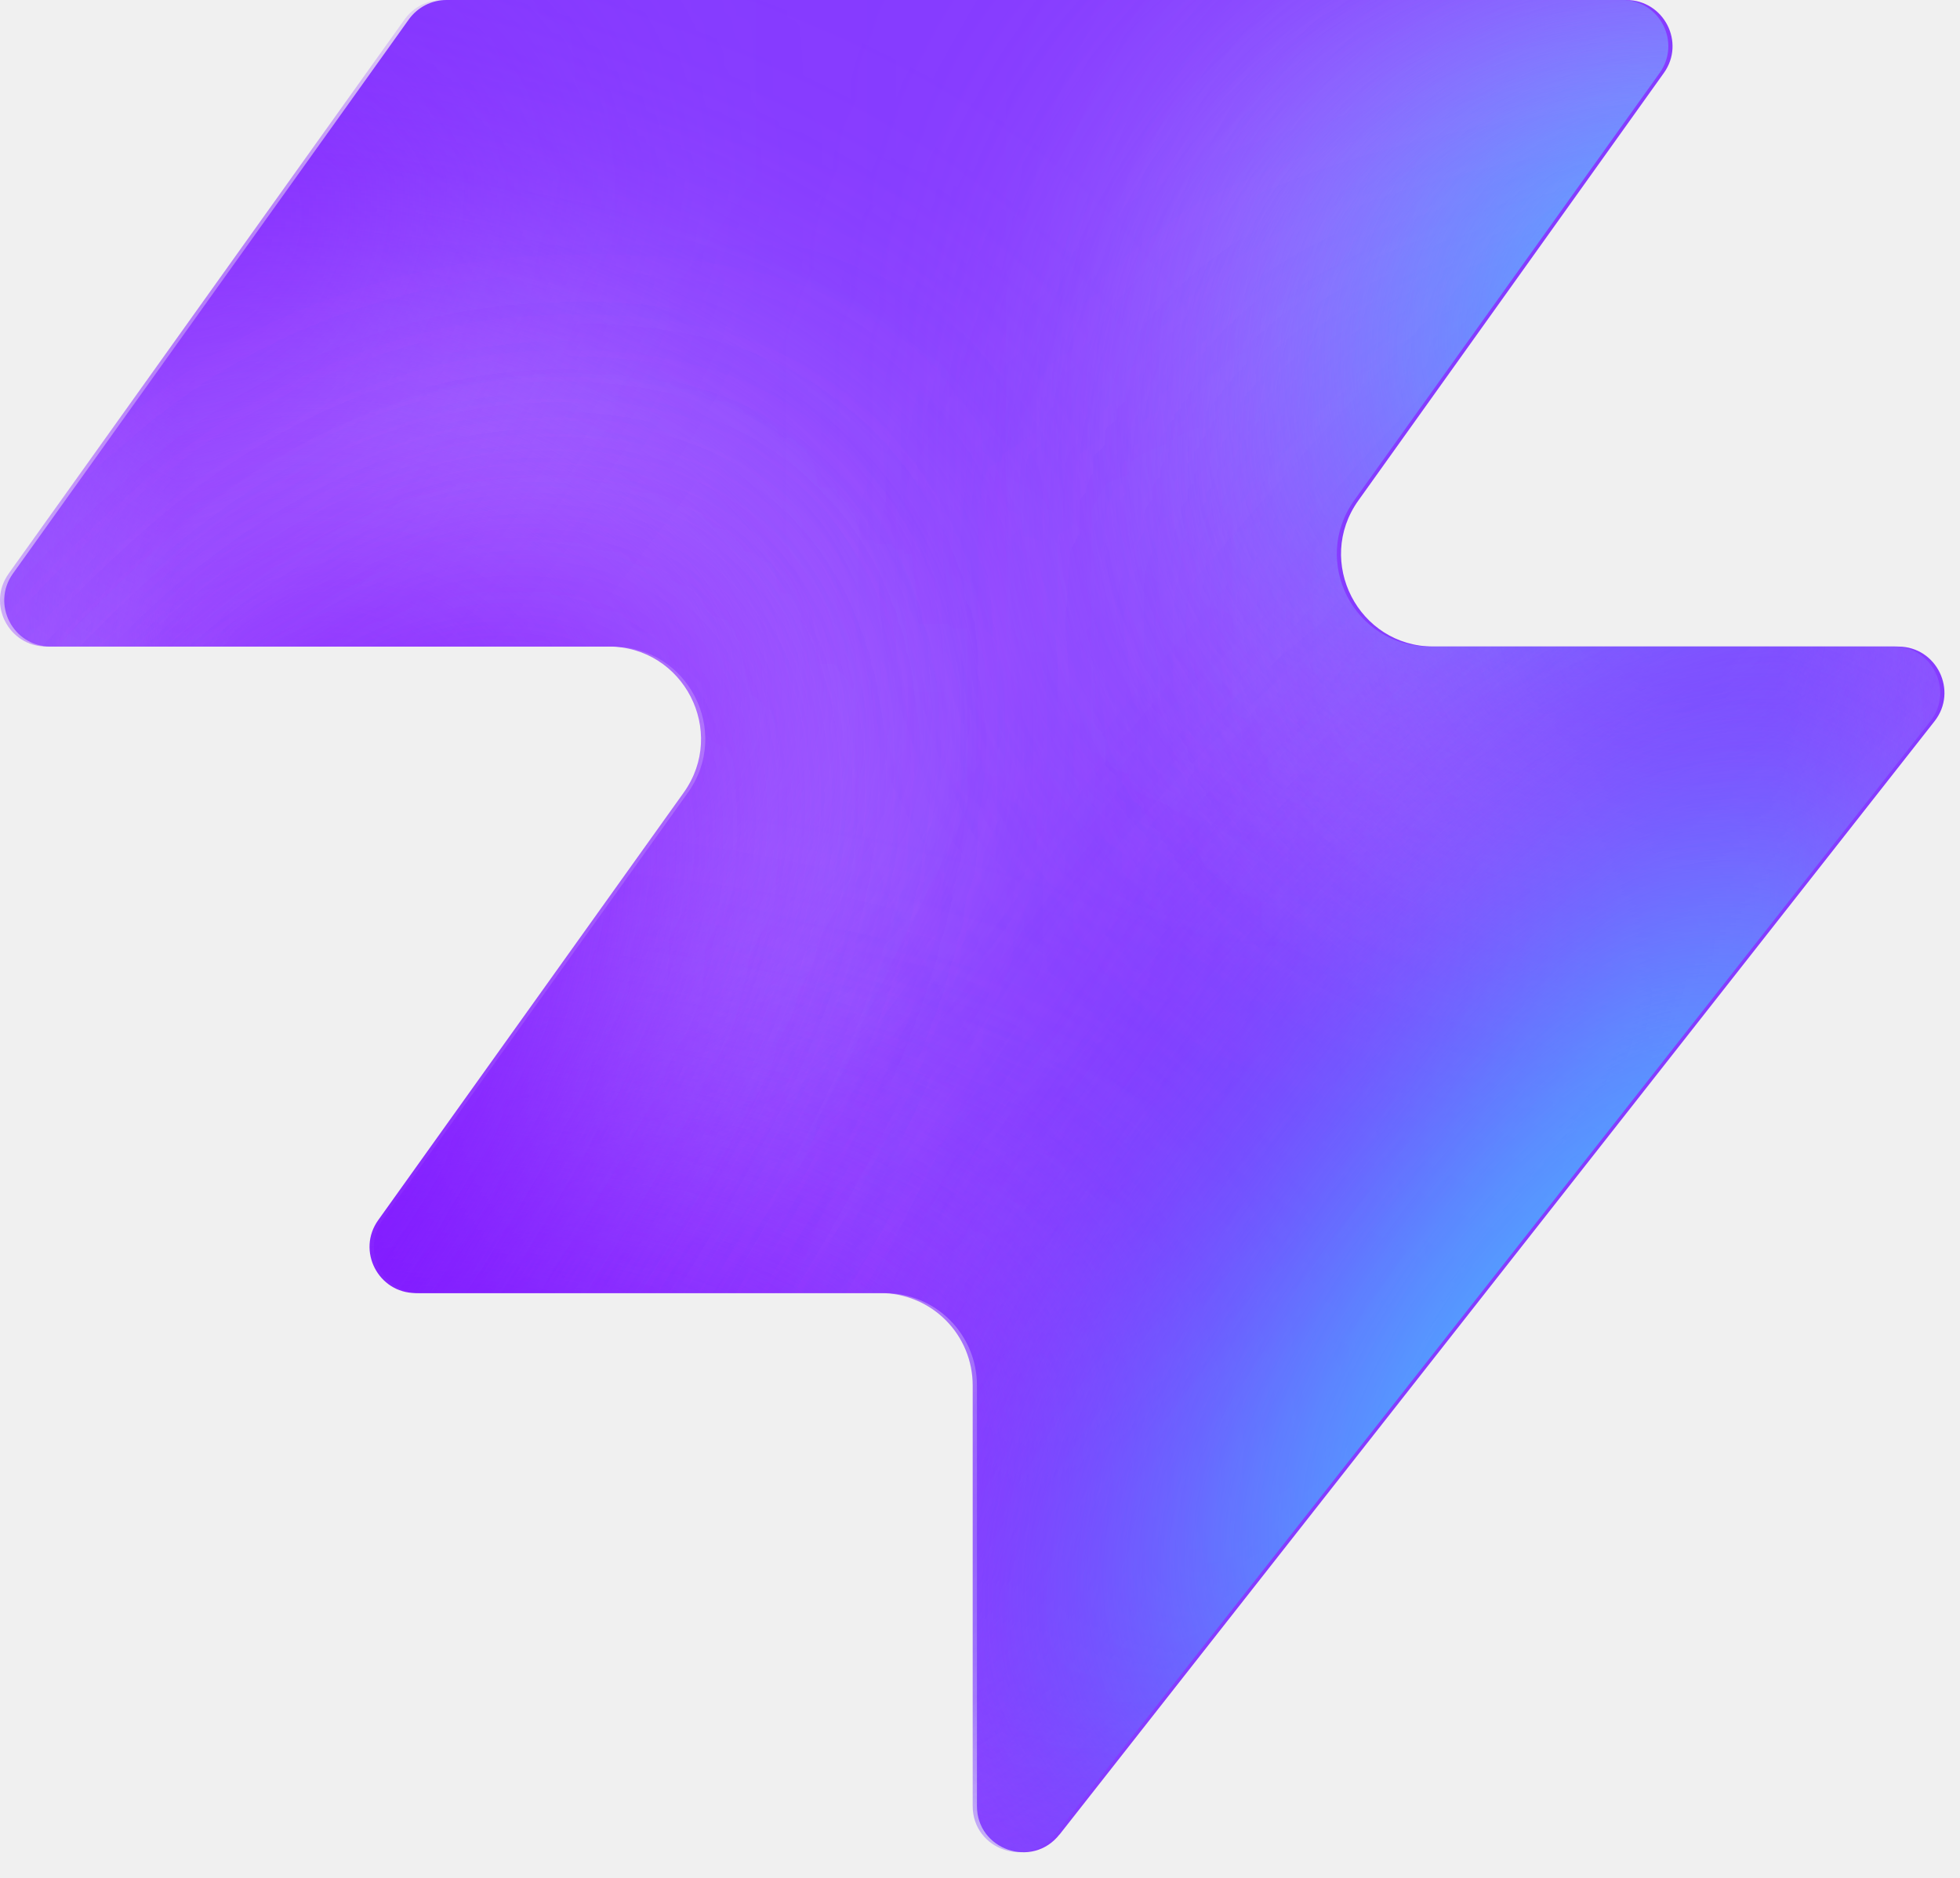
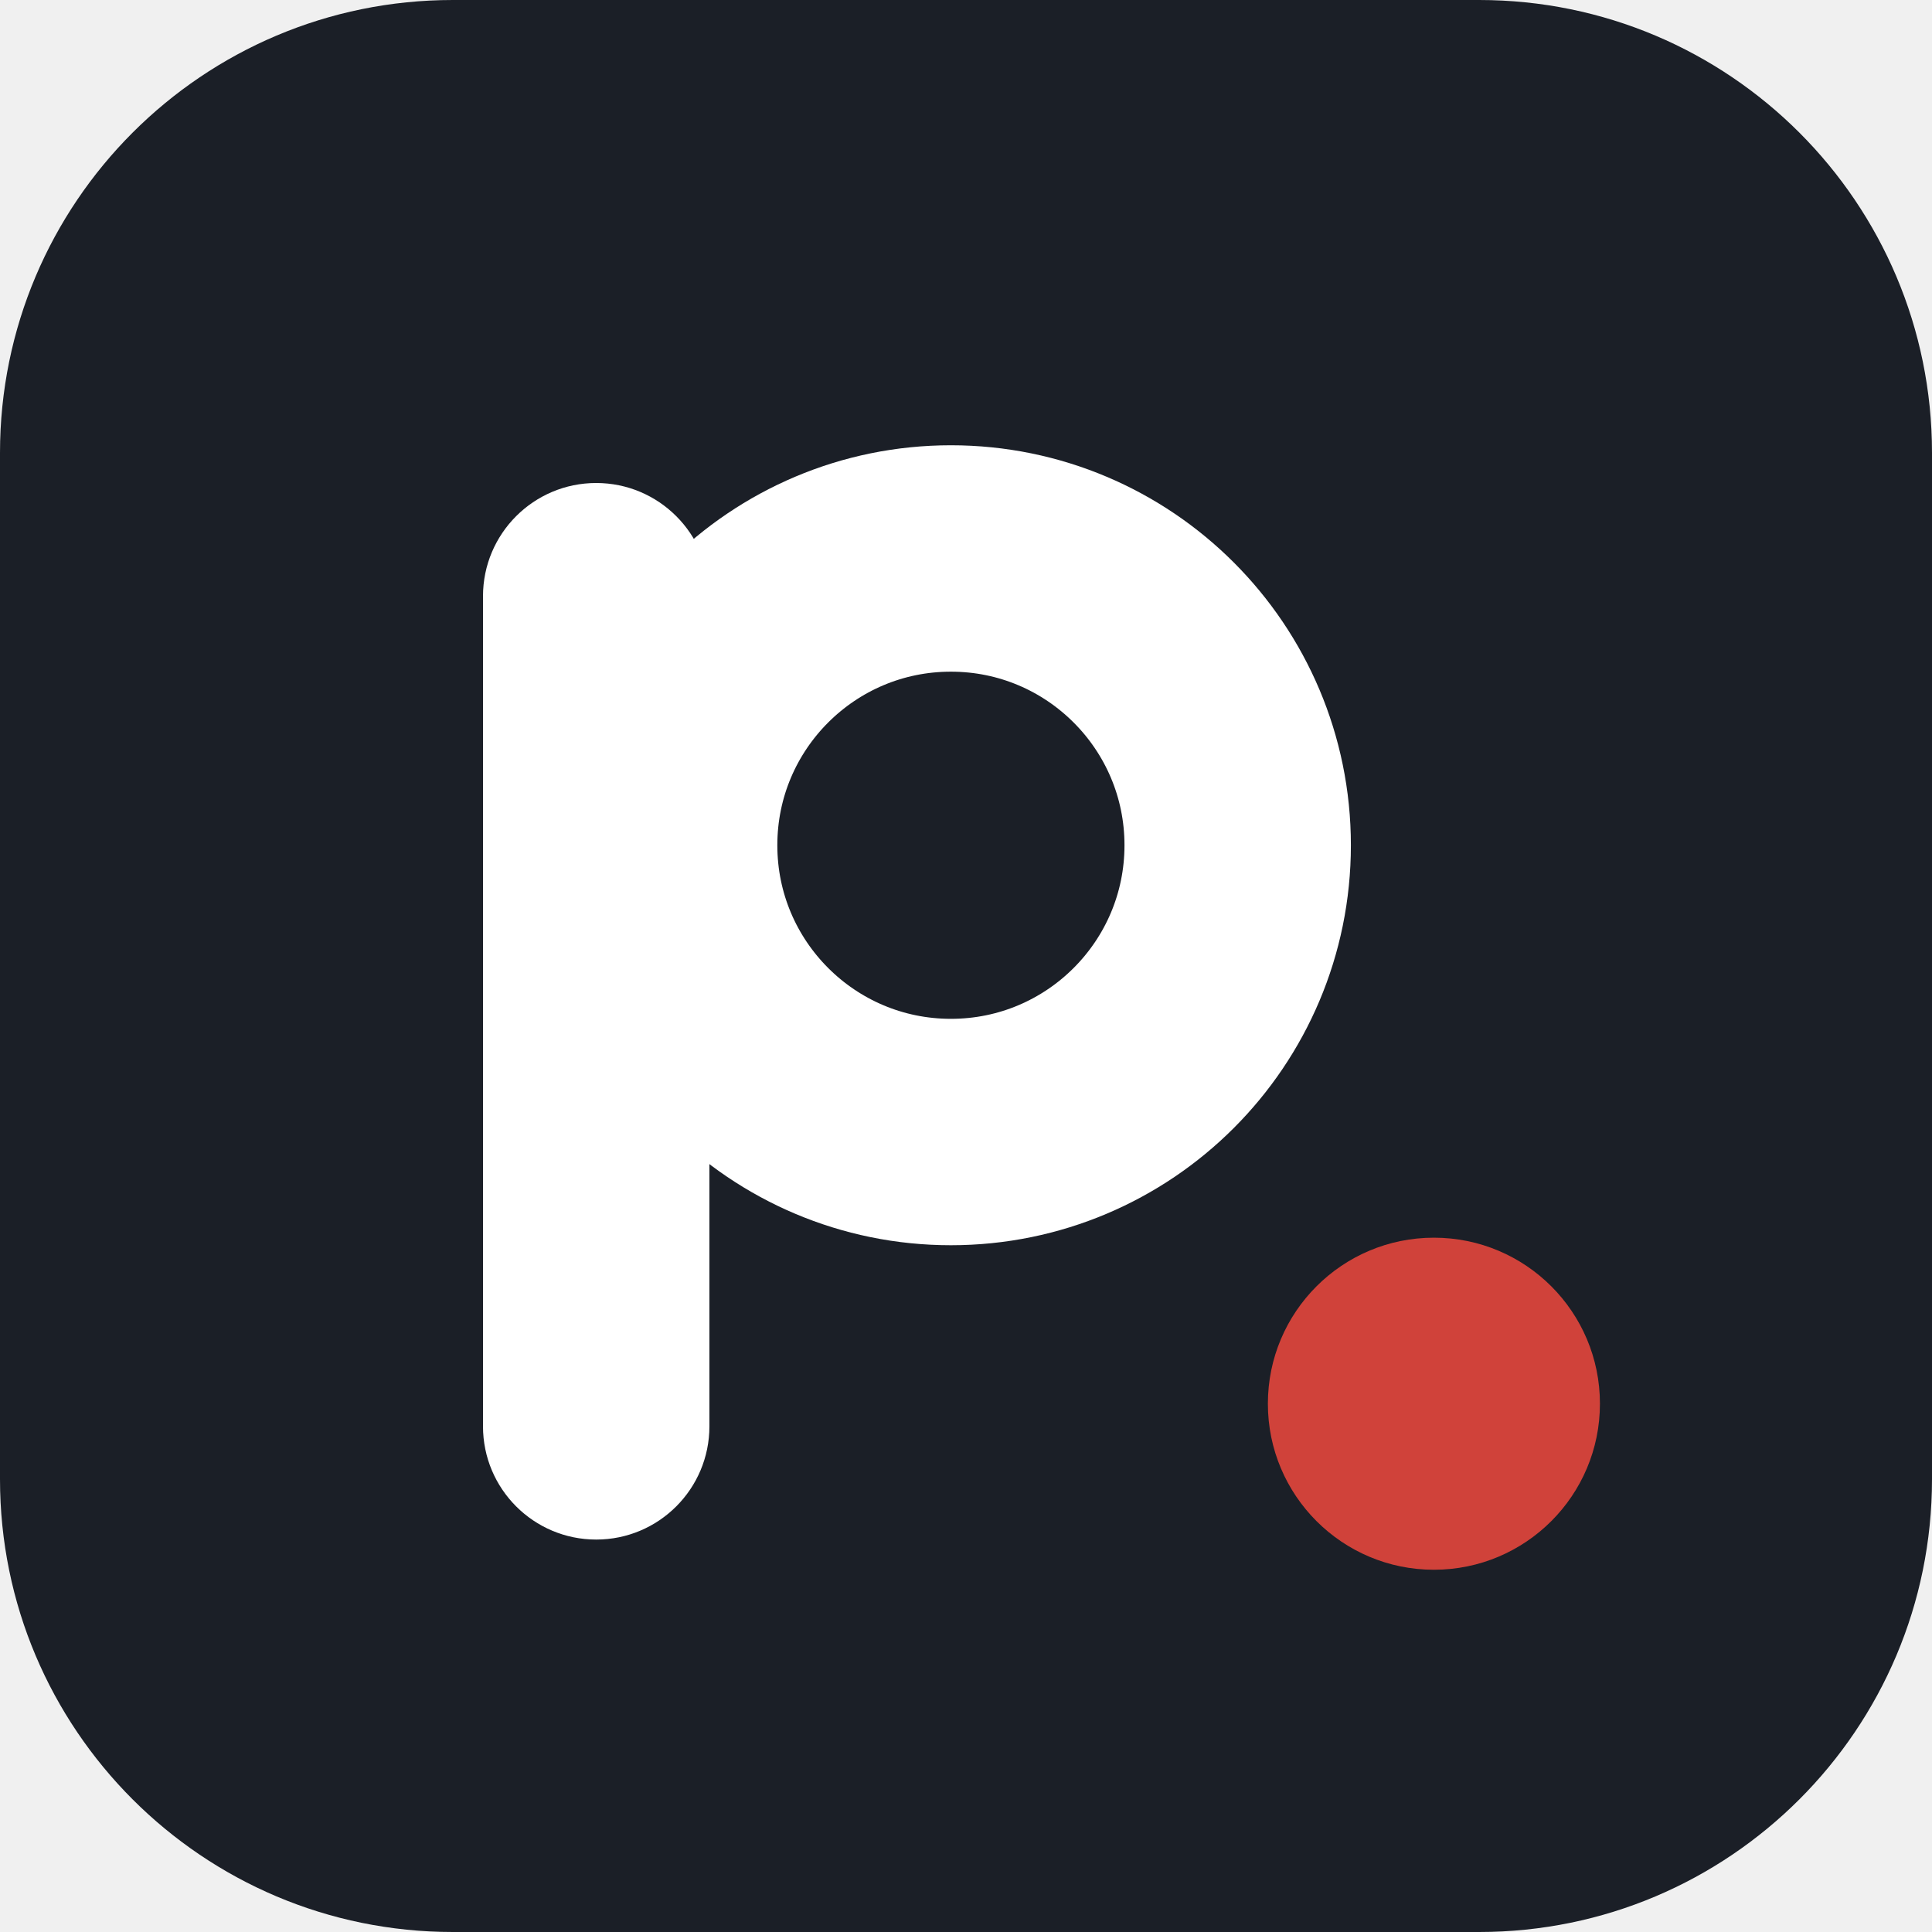
- <svg xmlns="http://www.w3.org/2000/svg" width="48" height="46" fill="none" viewBox="0 0 48 46">
-   <path fill="#863bff" d="M25.946 44.938c-.664.845-2.021.375-2.021-.698V33.937a2.26 2.26 0 0 0-2.262-2.262H10.287c-.92 0-1.456-1.04-.92-1.788l7.48-10.471c1.07-1.497 0-3.578-1.842-3.578H1.237c-.92 0-1.456-1.04-.92-1.788L10.013.474c.214-.297.556-.474.92-.474h28.894c.92 0 1.456 1.04.92 1.788l-7.48 10.471c-1.07 1.498 0 3.579 1.842 3.579h11.377c.943 0 1.473 1.088.89 1.83L25.947 44.94z" style="fill:#863bff;fill:color(display-p3 .525 .23 1);fill-opacity:1" />
-   <mask id="a" width="48" height="46" x="0" y="0" maskUnits="userSpaceOnUse" style="mask-type:alpha">
-     <path fill="#000" d="M25.842 44.938c-.664.844-2.021.375-2.021-.698V33.937a2.26 2.26 0 0 0-2.262-2.262H10.183c-.92 0-1.456-1.04-.92-1.788l7.48-10.471c1.07-1.498 0-3.579-1.842-3.579H1.133c-.92 0-1.456-1.04-.92-1.787L9.91.473c.214-.297.556-.474.92-.474h28.894c.92 0 1.456 1.04.92 1.788l-7.48 10.471c-1.07 1.498 0 3.578 1.842 3.578h11.377c.943 0 1.473 1.088.89 1.832L25.843 44.94z" style="fill:#000;fill-opacity:1" />
-   </mask>
-   <g mask="url(#a)">
-     <g filter="url(#b)">
-       <ellipse cx="5.508" cy="14.704" fill="#ede6ff" rx="5.508" ry="14.704" style="fill:#ede6ff;fill:color(display-p3 .927 .903 1);fill-opacity:1" transform="matrix(.00324 1 1 -.00324 -4.47 31.516)" />
-     </g>
-     <g filter="url(#c)">
-       <ellipse cx="10.399" cy="29.851" fill="#ede6ff" rx="10.399" ry="29.851" style="fill:#ede6ff;fill:color(display-p3 .927 .903 1);fill-opacity:1" transform="matrix(.00324 1 1 -.00324 -39.328 7.883)" />
-     </g>
-     <g filter="url(#d)">
-       <ellipse cx="5.508" cy="30.487" fill="#7e14ff" rx="5.508" ry="30.487" style="fill:#7e14ff;fill:color(display-p3 .492 .077 1);fill-opacity:1" transform="rotate(89.814 -25.913 -14.639)scale(1 -1)" />
-     </g>
-     <g filter="url(#e)">
-       <ellipse cx="5.508" cy="30.599" fill="#7e14ff" rx="5.508" ry="30.599" style="fill:#7e14ff;fill:color(display-p3 .492 .077 1);fill-opacity:1" transform="rotate(89.814 -32.644 -3.334)scale(1 -1)" />
-     </g>
-     <g filter="url(#f)">
-       <ellipse cx="5.508" cy="30.599" fill="#7e14ff" rx="5.508" ry="30.599" style="fill:#7e14ff;fill:color(display-p3 .492 .077 1);fill-opacity:1" transform="matrix(.00324 1 1 -.00324 -34.34 30.47)" />
-     </g>
-     <g filter="url(#g)">
-       <ellipse cx="14.072" cy="22.078" fill="#ede6ff" rx="14.072" ry="22.078" style="fill:#ede6ff;fill:color(display-p3 .927 .903 1);fill-opacity:1" transform="rotate(93.35 24.506 48.493)scale(-1 1)" />
-     </g>
-     <g filter="url(#h)">
-       <ellipse cx="3.47" cy="21.501" fill="#7e14ff" rx="3.47" ry="21.501" style="fill:#7e14ff;fill:color(display-p3 .492 .077 1);fill-opacity:1" transform="rotate(89.009 28.708 47.59)scale(-1 1)" />
-     </g>
-     <g filter="url(#i)">
-       <ellipse cx="3.47" cy="21.501" fill="#7e14ff" rx="3.47" ry="21.501" style="fill:#7e14ff;fill:color(display-p3 .492 .077 1);fill-opacity:1" transform="rotate(89.009 28.708 47.59)scale(-1 1)" />
-     </g>
-     <g filter="url(#j)">
-       <ellipse cx=".387" cy="8.972" fill="#7e14ff" rx="4.407" ry="29.108" style="fill:#7e14ff;fill:color(display-p3 .492 .077 1);fill-opacity:1" transform="rotate(39.51 .387 8.972)" />
-     </g>
-     <g filter="url(#k)">
-       <ellipse cx="47.523" cy="-6.092" fill="#7e14ff" rx="4.407" ry="29.108" style="fill:#7e14ff;fill:color(display-p3 .492 .077 1);fill-opacity:1" transform="rotate(37.892 47.523 -6.092)" />
-     </g>
-     <g filter="url(#l)">
-       <ellipse cx="41.412" cy="6.333" fill="#47bfff" rx="5.971" ry="9.665" style="fill:#47bfff;fill:color(display-p3 .28 .748 1);fill-opacity:1" transform="rotate(37.892 41.412 6.333)" />
-     </g>
-     <g filter="url(#m)">
-       <ellipse cx="-1.879" cy="38.332" fill="#7e14ff" rx="4.407" ry="29.108" style="fill:#7e14ff;fill:color(display-p3 .492 .077 1);fill-opacity:1" transform="rotate(37.892 -1.88 38.332)" />
-     </g>
-     <g filter="url(#n)">
-       <ellipse cx="-1.879" cy="38.332" fill="#7e14ff" rx="4.407" ry="29.108" style="fill:#7e14ff;fill:color(display-p3 .492 .077 1);fill-opacity:1" transform="rotate(37.892 -1.88 38.332)" />
-     </g>
-     <g filter="url(#o)">
-       <ellipse cx="35.651" cy="29.907" fill="#7e14ff" rx="4.407" ry="29.108" style="fill:#7e14ff;fill:color(display-p3 .492 .077 1);fill-opacity:1" transform="rotate(37.892 35.651 29.907)" />
-     </g>
-     <g filter="url(#p)">
-       <ellipse cx="38.418" cy="32.4" fill="#47bfff" rx="5.971" ry="15.297" style="fill:#47bfff;fill:color(display-p3 .28 .748 1);fill-opacity:1" transform="rotate(37.892 38.418 32.4)" />
-     </g>
-   </g>
-   <defs>
-     <filter id="b" width="60.045" height="41.654" x="-19.77" y="16.149" color-interpolation-filters="sRGB" filterUnits="userSpaceOnUse">
-       <feFlood flood-opacity="0" result="BackgroundImageFix" />
-       <feBlend in="SourceGraphic" in2="BackgroundImageFix" result="shape" />
-       <feGaussianBlur result="effect1_foregroundBlur_2002_17158" stdDeviation="7.659" />
-     </filter>
-     <filter id="c" width="90.34" height="51.437" x="-54.613" y="-7.533" color-interpolation-filters="sRGB" filterUnits="userSpaceOnUse">
-       <feFlood flood-opacity="0" result="BackgroundImageFix" />
-       <feBlend in="SourceGraphic" in2="BackgroundImageFix" result="shape" />
-       <feGaussianBlur result="effect1_foregroundBlur_2002_17158" stdDeviation="7.659" />
-     </filter>
-     <filter id="d" width="79.355" height="29.4" x="-49.64" y="2.03" color-interpolation-filters="sRGB" filterUnits="userSpaceOnUse">
-       <feFlood flood-opacity="0" result="BackgroundImageFix" />
-       <feBlend in="SourceGraphic" in2="BackgroundImageFix" result="shape" />
-       <feGaussianBlur result="effect1_foregroundBlur_2002_17158" stdDeviation="4.596" />
-     </filter>
-     <filter id="e" width="79.579" height="29.4" x="-45.045" y="20.029" color-interpolation-filters="sRGB" filterUnits="userSpaceOnUse">
-       <feFlood flood-opacity="0" result="BackgroundImageFix" />
-       <feBlend in="SourceGraphic" in2="BackgroundImageFix" result="shape" />
-       <feGaussianBlur result="effect1_foregroundBlur_2002_17158" stdDeviation="4.596" />
-     </filter>
-     <filter id="f" width="79.579" height="29.4" x="-43.513" y="21.178" color-interpolation-filters="sRGB" filterUnits="userSpaceOnUse">
-       <feFlood flood-opacity="0" result="BackgroundImageFix" />
-       <feBlend in="SourceGraphic" in2="BackgroundImageFix" result="shape" />
-       <feGaussianBlur result="effect1_foregroundBlur_2002_17158" stdDeviation="4.596" />
-     </filter>
-     <filter id="g" width="74.749" height="58.852" x="15.756" y="-17.901" color-interpolation-filters="sRGB" filterUnits="userSpaceOnUse">
-       <feFlood flood-opacity="0" result="BackgroundImageFix" />
-       <feBlend in="SourceGraphic" in2="BackgroundImageFix" result="shape" />
-       <feGaussianBlur result="effect1_foregroundBlur_2002_17158" stdDeviation="7.659" />
-     </filter>
-     <filter id="h" width="61.377" height="25.362" x="23.548" y="2.284" color-interpolation-filters="sRGB" filterUnits="userSpaceOnUse">
-       <feFlood flood-opacity="0" result="BackgroundImageFix" />
-       <feBlend in="SourceGraphic" in2="BackgroundImageFix" result="shape" />
-       <feGaussianBlur result="effect1_foregroundBlur_2002_17158" stdDeviation="4.596" />
-     </filter>
-     <filter id="i" width="61.377" height="25.362" x="23.548" y="2.284" color-interpolation-filters="sRGB" filterUnits="userSpaceOnUse">
-       <feFlood flood-opacity="0" result="BackgroundImageFix" />
-       <feBlend in="SourceGraphic" in2="BackgroundImageFix" result="shape" />
-       <feGaussianBlur result="effect1_foregroundBlur_2002_17158" stdDeviation="4.596" />
-     </filter>
-     <filter id="j" width="56.045" height="63.649" x="-27.636" y="-22.853" color-interpolation-filters="sRGB" filterUnits="userSpaceOnUse">
-       <feFlood flood-opacity="0" result="BackgroundImageFix" />
-       <feBlend in="SourceGraphic" in2="BackgroundImageFix" result="shape" />
-       <feGaussianBlur result="effect1_foregroundBlur_2002_17158" stdDeviation="4.596" />
-     </filter>
-     <filter id="k" width="54.814" height="64.646" x="20.116" y="-38.415" color-interpolation-filters="sRGB" filterUnits="userSpaceOnUse">
-       <feFlood flood-opacity="0" result="BackgroundImageFix" />
-       <feBlend in="SourceGraphic" in2="BackgroundImageFix" result="shape" />
-       <feGaussianBlur result="effect1_foregroundBlur_2002_17158" stdDeviation="4.596" />
-     </filter>
-     <filter id="l" width="33.541" height="35.313" x="24.641" y="-11.323" color-interpolation-filters="sRGB" filterUnits="userSpaceOnUse">
-       <feFlood flood-opacity="0" result="BackgroundImageFix" />
-       <feBlend in="SourceGraphic" in2="BackgroundImageFix" result="shape" />
-       <feGaussianBlur result="effect1_foregroundBlur_2002_17158" stdDeviation="4.596" />
-     </filter>
-     <filter id="m" width="54.814" height="64.646" x="-29.286" y="6.009" color-interpolation-filters="sRGB" filterUnits="userSpaceOnUse">
-       <feFlood flood-opacity="0" result="BackgroundImageFix" />
-       <feBlend in="SourceGraphic" in2="BackgroundImageFix" result="shape" />
-       <feGaussianBlur result="effect1_foregroundBlur_2002_17158" stdDeviation="4.596" />
-     </filter>
-     <filter id="n" width="54.814" height="64.646" x="-29.286" y="6.009" color-interpolation-filters="sRGB" filterUnits="userSpaceOnUse">
-       <feFlood flood-opacity="0" result="BackgroundImageFix" />
-       <feBlend in="SourceGraphic" in2="BackgroundImageFix" result="shape" />
-       <feGaussianBlur result="effect1_foregroundBlur_2002_17158" stdDeviation="4.596" />
-     </filter>
-     <filter id="o" width="54.814" height="64.646" x="8.244" y="-2.416" color-interpolation-filters="sRGB" filterUnits="userSpaceOnUse">
-       <feFlood flood-opacity="0" result="BackgroundImageFix" />
-       <feBlend in="SourceGraphic" in2="BackgroundImageFix" result="shape" />
-       <feGaussianBlur result="effect1_foregroundBlur_2002_17158" stdDeviation="4.596" />
-     </filter>
-     <filter id="p" width="39.409" height="43.623" x="18.713" y="10.588" color-interpolation-filters="sRGB" filterUnits="userSpaceOnUse">
-       <feFlood flood-opacity="0" result="BackgroundImageFix" />
-       <feBlend in="SourceGraphic" in2="BackgroundImageFix" result="shape" />
-       <feGaussianBlur result="effect1_foregroundBlur_2002_17158" stdDeviation="4.596" />
-     </filter>
-   </defs>
+ <svg xmlns="http://www.w3.org/2000/svg" viewBox="0 0 64 64">
+   <rect width="64" height="64" rx="15" fill="#1b1f27" />
+   <rect x="16" y="16" width="7.5" height="35" rx="3.75" fill="#ffffff" />
+   <circle cx="31.5" cy="28" r="9.5" fill="none" stroke="#ffffff" stroke-width="7.5" />
+   <circle cx="47.5" cy="46.5" r="5.5" fill="#d0423a" />
</svg>
